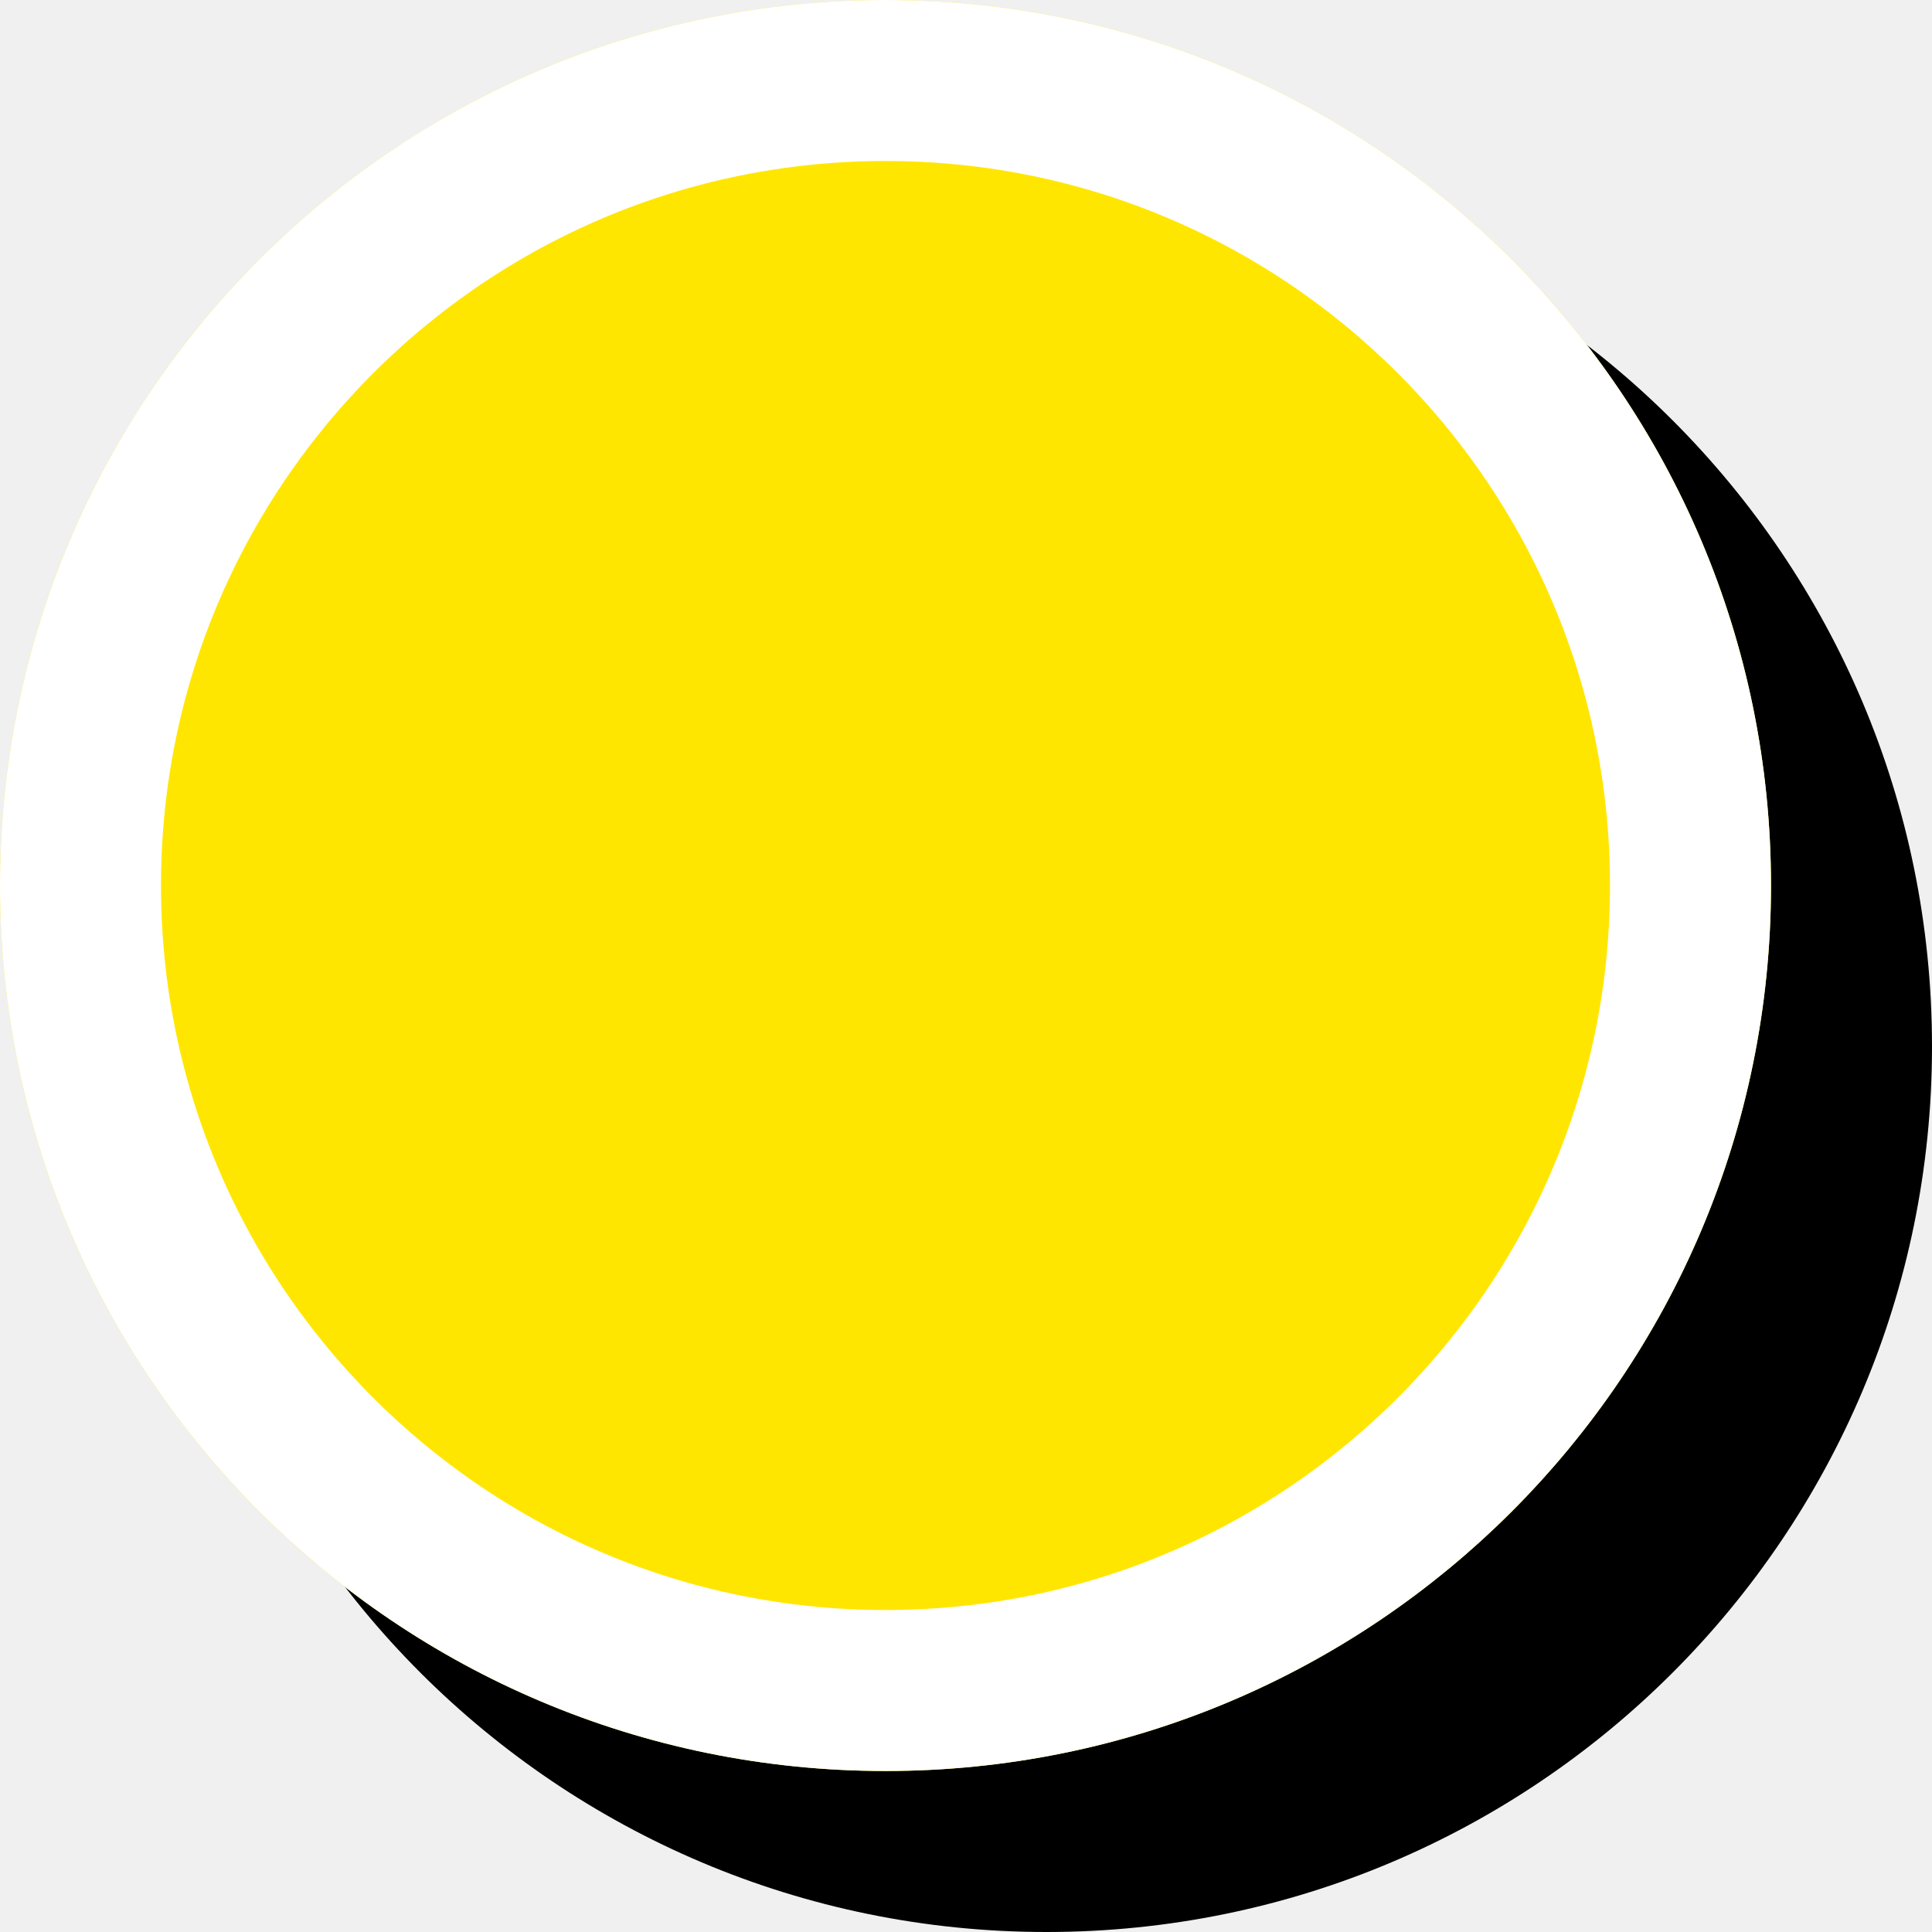
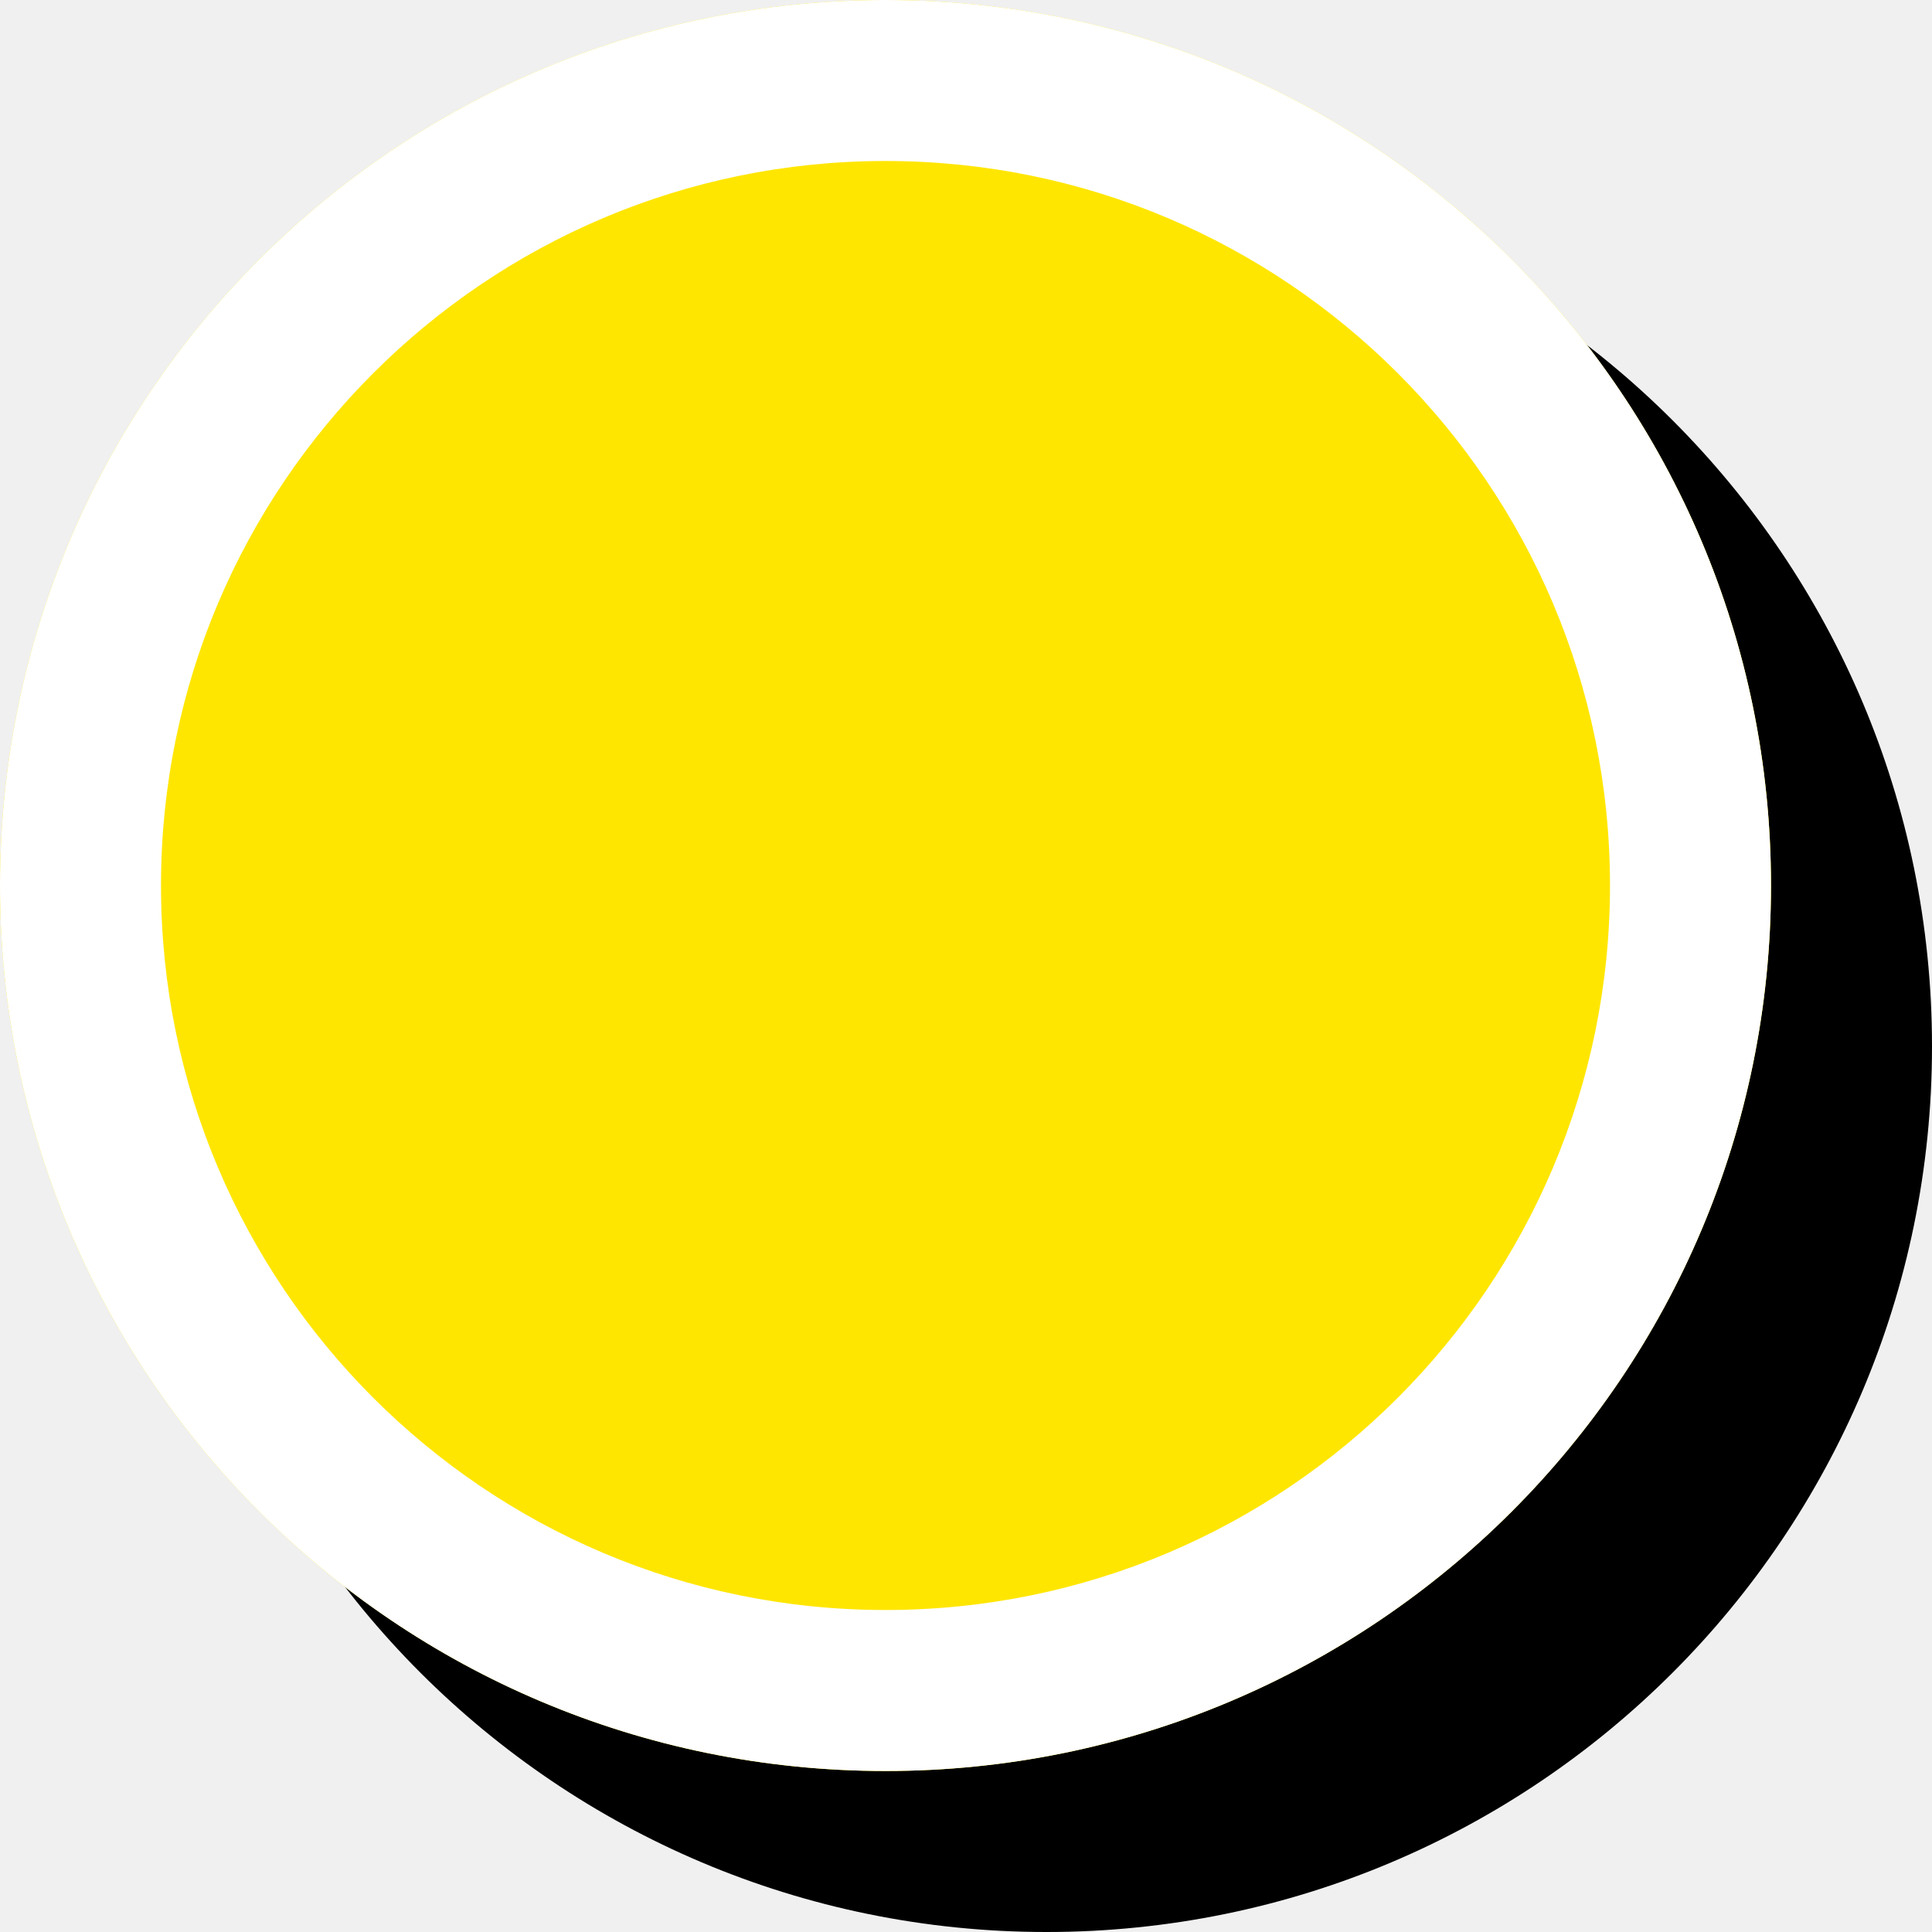
- <svg xmlns="http://www.w3.org/2000/svg" xmlns:xlink="http://www.w3.org/1999/xlink" width="12px" height="12px" viewBox="0 0 12 12" version="1.1">
-   <defs>
-     <circle id="path-1" cx="5.5" cy="5.5" r="5.5" />
-   </defs>
-   <g id="Symbols" stroke="none" stroke-width="1" fill="none" fill-rule="evenodd">
-     <g id="legenda---voorbeelden" transform="translate(-30, -484)">
-       <g id="kaartlaag" transform="translate(10, 396)">
-         <g id="legenda" transform="translate(20, 50)">
-           <g id="icon" transform="translate(0, 38)">
-             <circle id="Oval-2" fill="#000000" cx="6.5" cy="6.5" r="5.5" />
-             <g id="Oval-2">
-               <use fill="#FFE600" fill-rule="evenodd" xlink:href="#path-1" />
-               <circle stroke="#FFFFFF" stroke-width="1" cx="5.5" cy="5.5" r="5" />
-             </g>
-           </g>
-         </g>
-       </g>
-     </g>
-   </g>
+ <svg xmlns="http://www.w3.org/2000/svg" viewBox="0 0 12 12" version="1.1">
+   <defs />
+   <circle id="bg" fill="#000000" cx="6.5" cy="6.5" r="5.5" />
+   <circle id="color" fill="#FFE600" cx="5.5" cy="5.5" r="5.5" />
+   <path d="M5.5,10 C7.985,10 10,7.985 10,5.5 C10,3.015 7.985,1 5.5,1 C3.015,1 1,3.015 1,5.5 C1,7.985 3.015,10 5.5,10 Z M5.5,11 C2.462,11 -1.13686838e-13,8.538 -1.13686838e-13,5.5 C-1.13686838e-13,2.462 2.462,0 5.5,0 C8.538,0 11,2.462 11,5.5 C11,8.538 8.538,11 5.5,11 Z" id="border" fill="#FFFFFF" fill-rule="nonzero" />
</svg>
